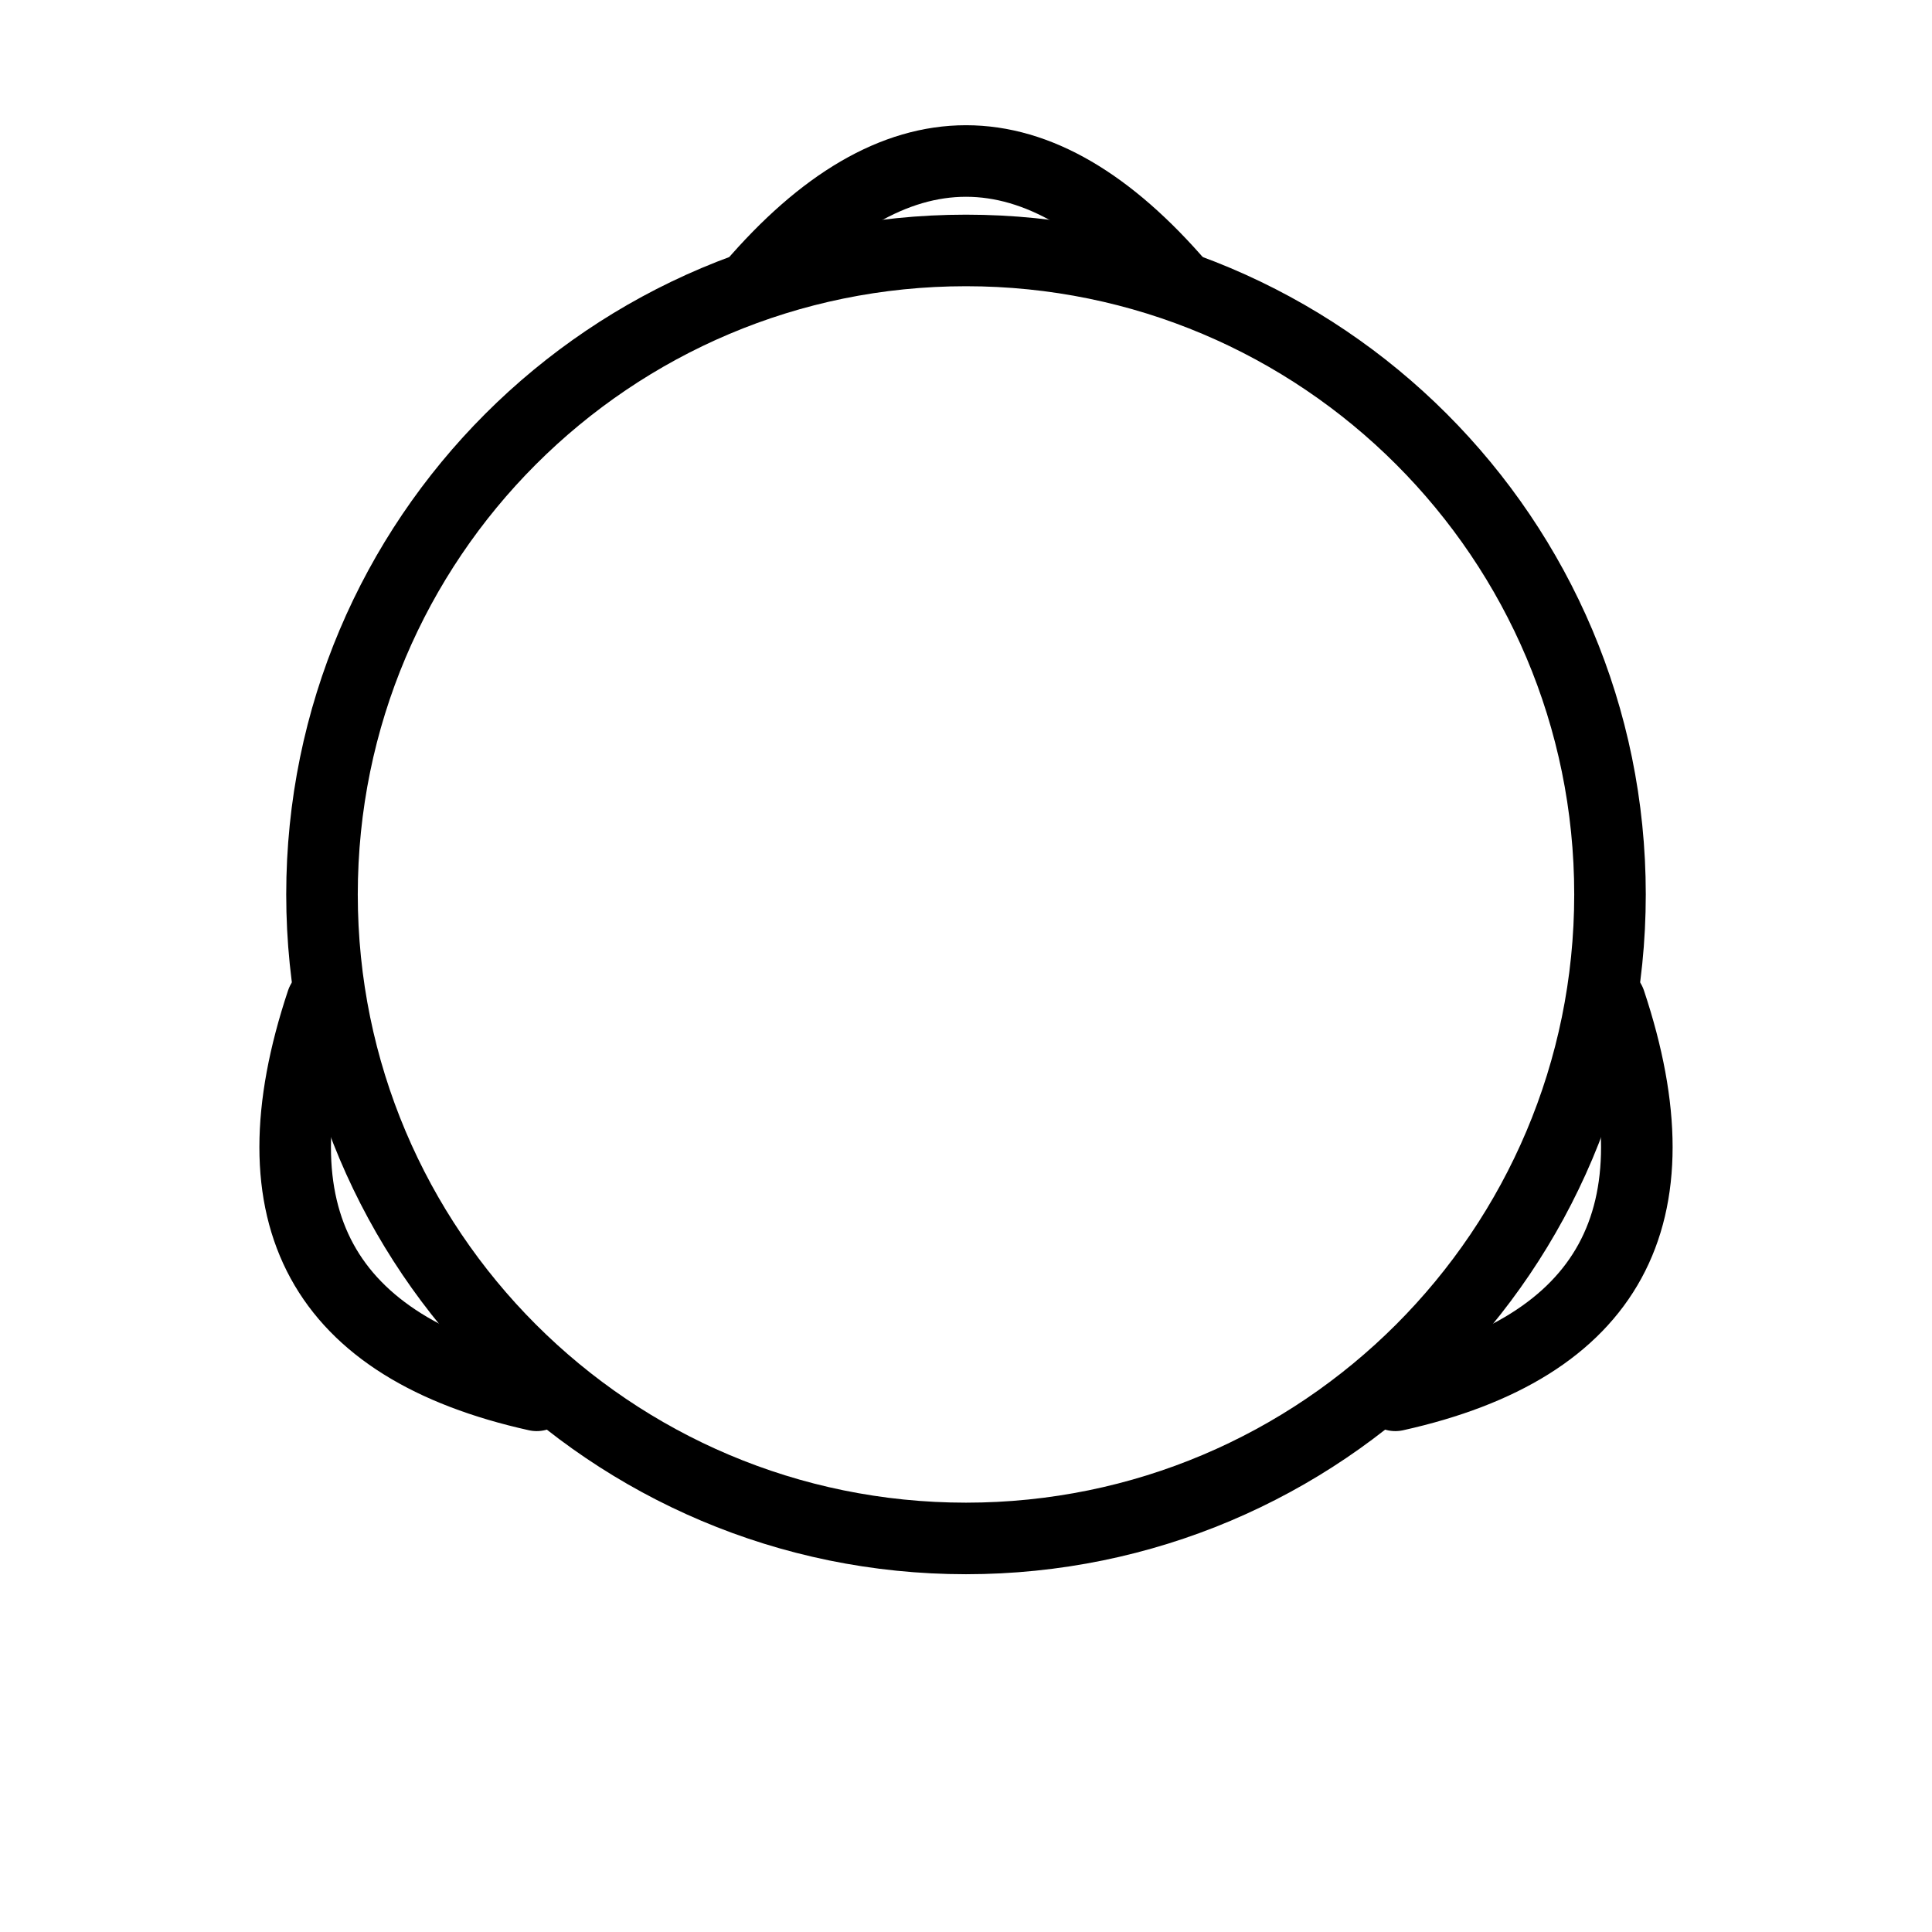
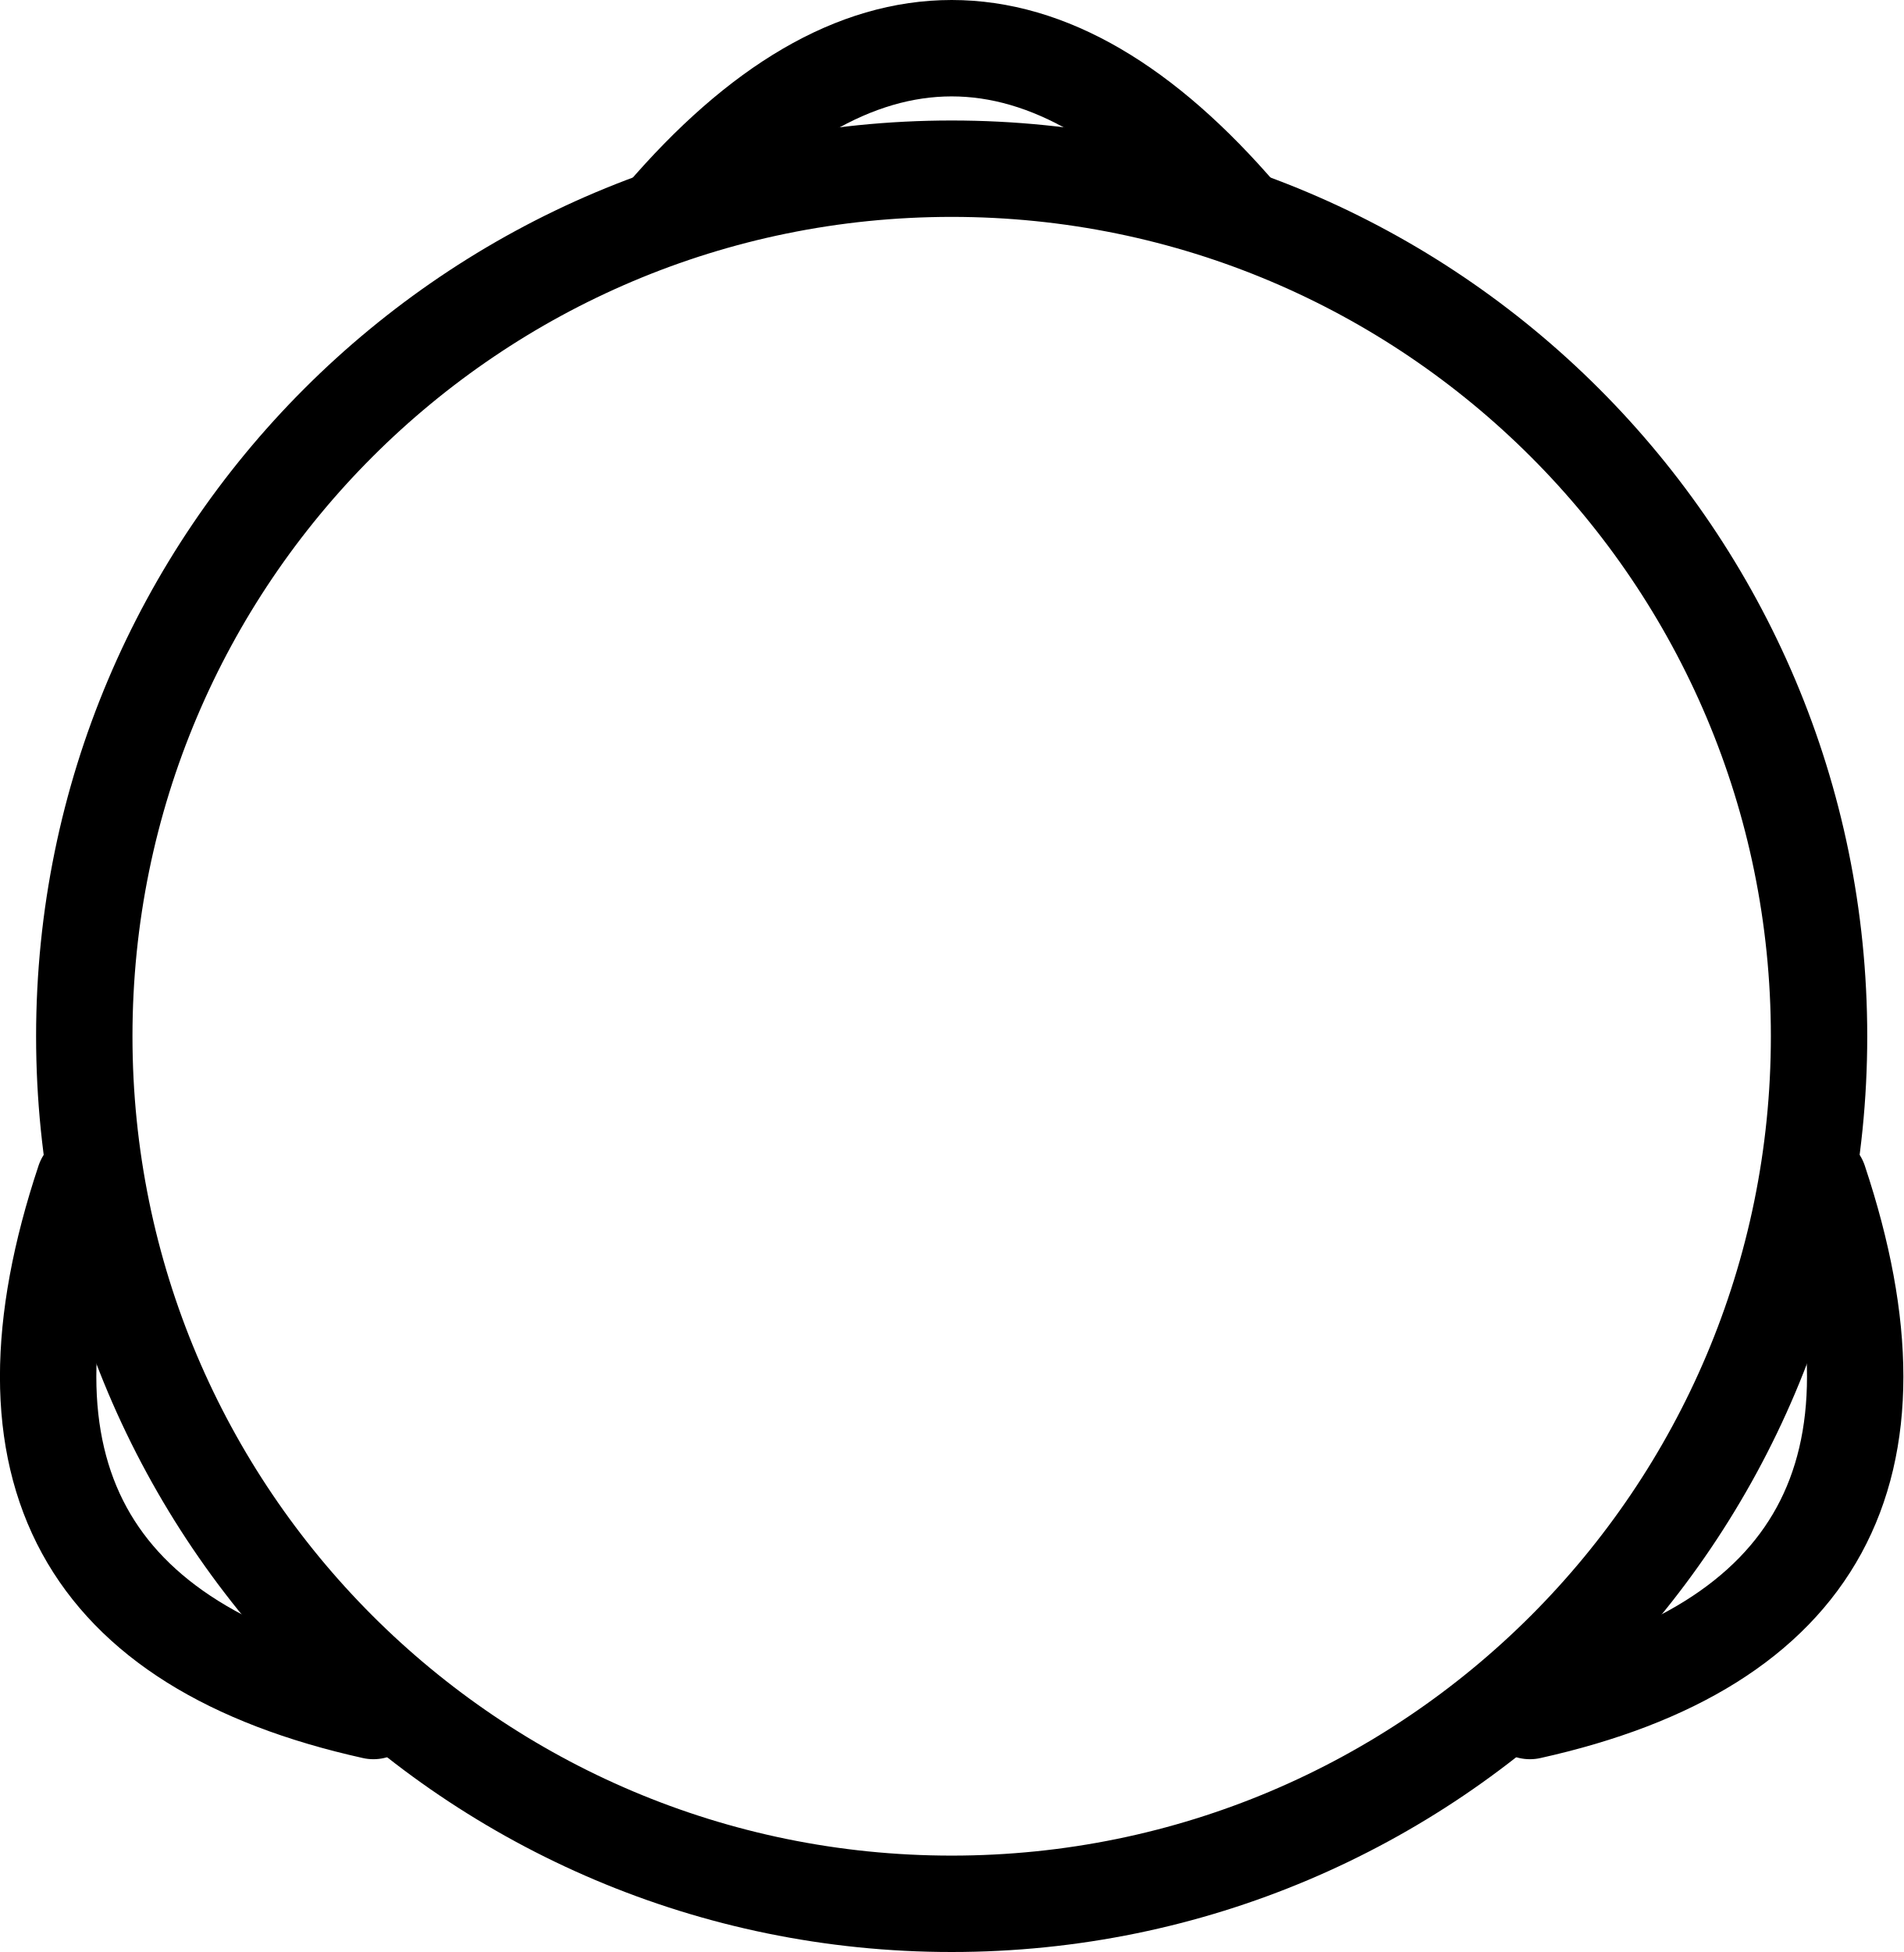
- <svg xmlns="http://www.w3.org/2000/svg" viewBox="0 0 54 54" width="54" height="54" fill="none" stroke="black" stroke-width="2" stroke-linecap="round" stroke-linejoin="round">
+ <svg xmlns="http://www.w3.org/2000/svg" viewBox="7.251 3.5 39.498 40.5" width="39.498" height="40.5" fill="none" stroke="black" stroke-width="2" stroke-linecap="round" stroke-linejoin="round">
  <circle cx="27" cy="25" r="18" />
  <path d="M 21,8 Q 27,1 33,8" />
  <path d="M 9,28 Q 6,37 15,39" />
  <path d="M 39,39 Q 48,37 45,28" />
</svg>
